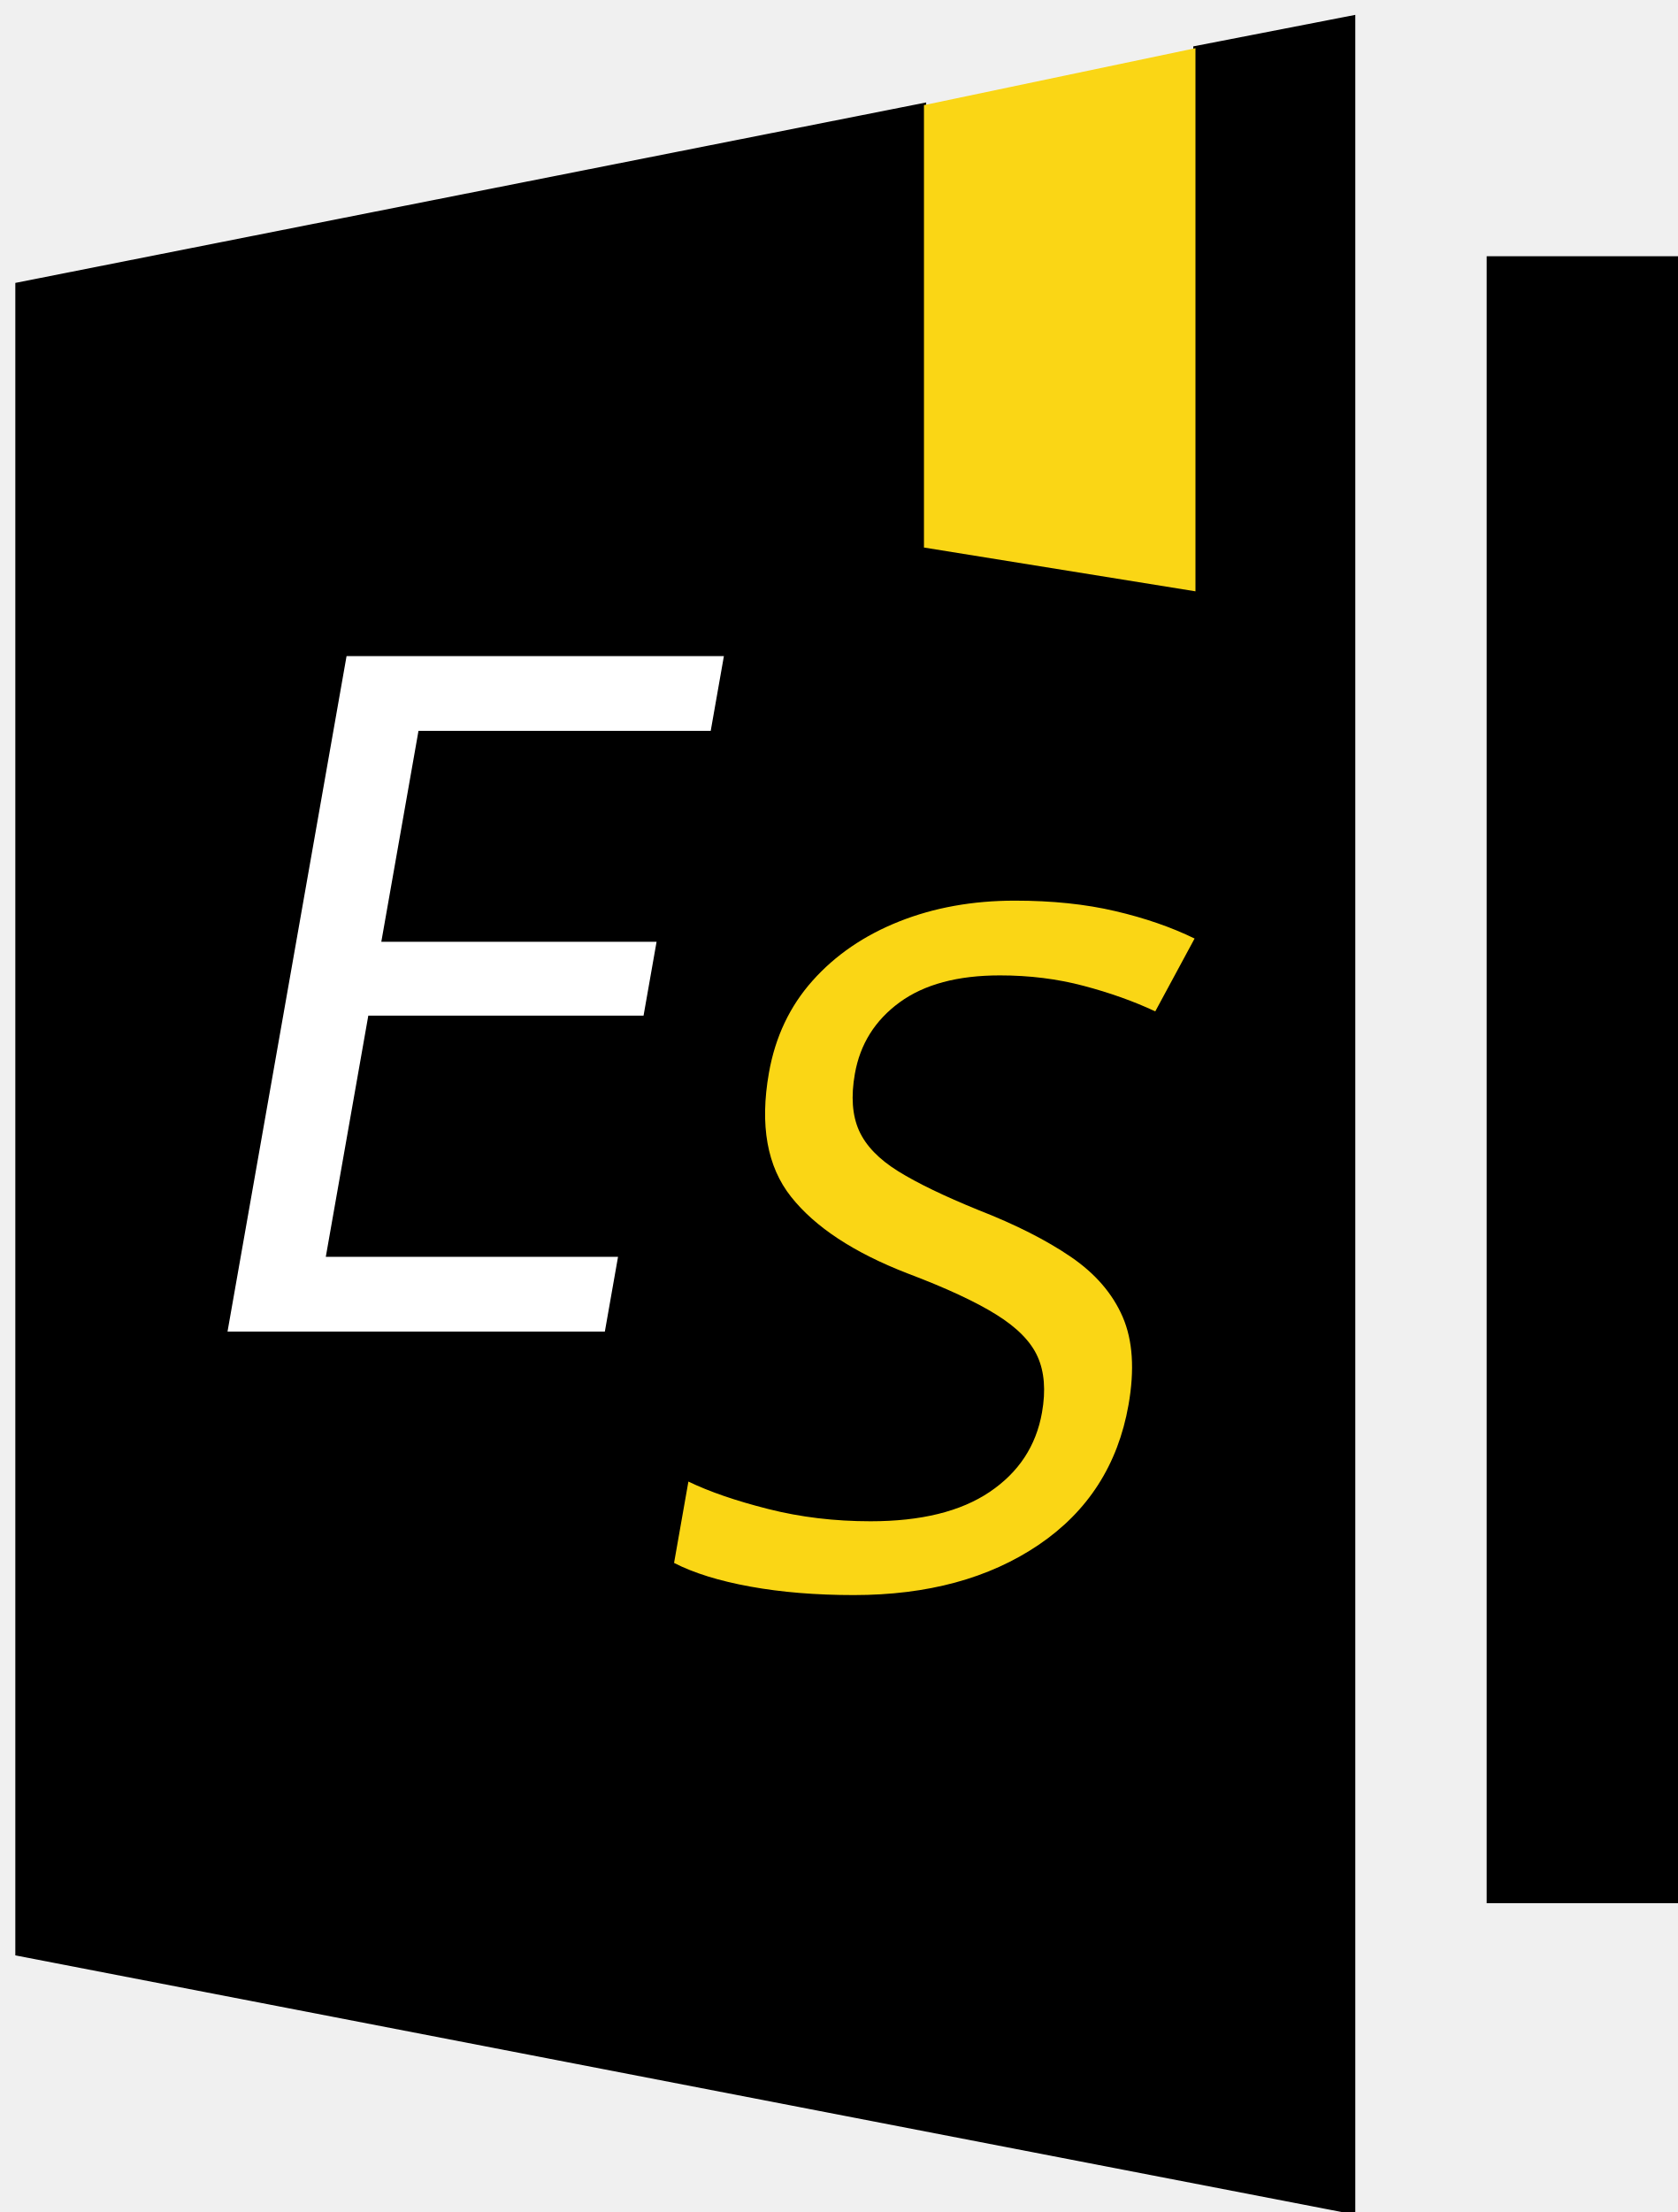
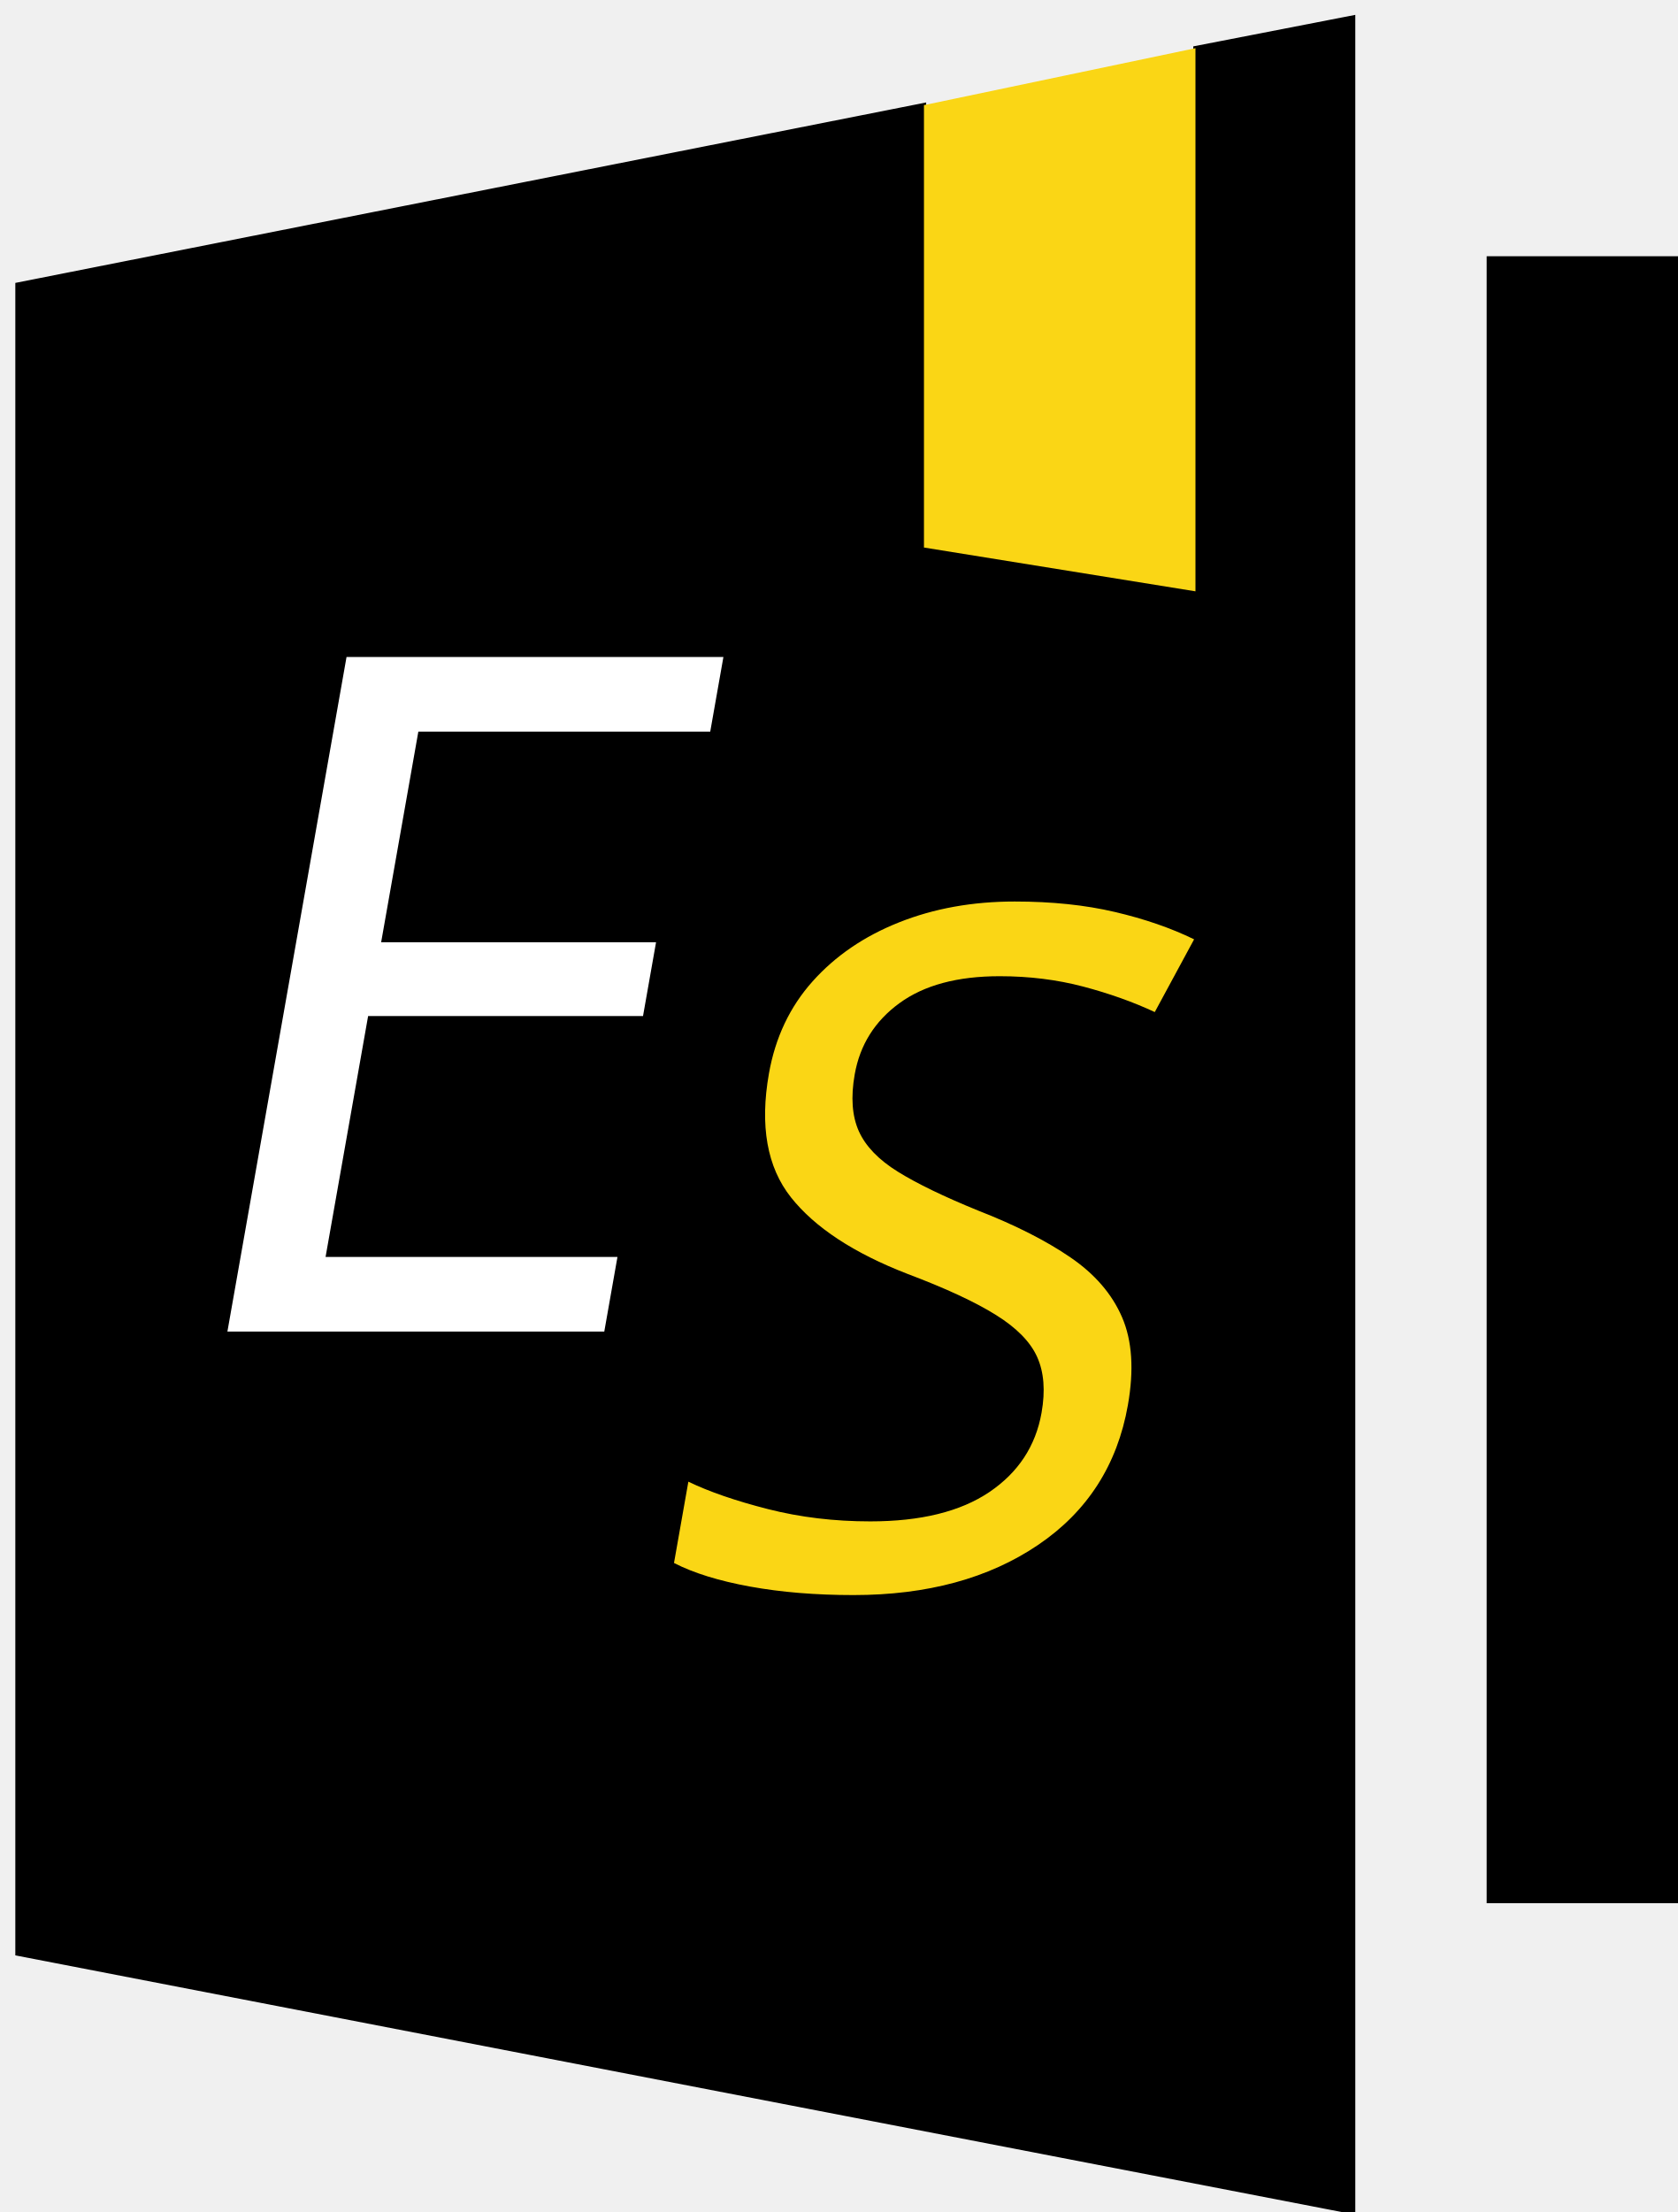
- <svg xmlns="http://www.w3.org/2000/svg" version="1.1" x="0px" y="0px" width="383px" height="505px" viewBox="0 0 383 505" enable-background="new 0 0 383 505" xml:space="preserve">
-   <g id="Layer_5">
-     <polygon stroke="#000000" stroke-miterlimit="10" points="4,65 4,446 309,505 309,4 273,11 273,135 211,125 211,24  " />
-     <rect x="340" y="59" stroke="#000000" stroke-miterlimit="10" width="43" height="375" />
-     <polygon fill="#FAD615" points="211,24 211,125 273,135 273,11  " />
-   </g>
-   <g id="Layer_6">
-     <text transform="matrix(0.9848 0 -0.1736 0.9848 30.9995 304)" fill="#FFFFFF" font-family="'ErasITC-Demi'" font-size="219.332">E</text>
-     <text transform="matrix(0.9848 0 -0.1736 0.9848 142.0005 362.001)" fill="#FAD615" font-family="'ErasITC-Demi'" font-size="219.332">S</text>
+ <svg xmlns="http://www.w3.org/2000/svg" xml:space="preserve" height="505px" width="383px" version="1.1" y="0px" x="0px" viewBox="0 0 383 505" enable-background="new 0 0 383 505">
+   <polygon stroke="#000" points="4 65 4 446 309 505 309 4 273 11 273 135 211 125 211 24" stroke-miterlimit="10" />
+   <rect height="375" width="43" stroke="#000" stroke-miterlimit="10" y="59" x="340" />
+   <polygon points="211 24 211 125 273 135 273 11" fill="#FAD615" />
+   <g font-size="219" font-family="'ErasITC-Demi'">
+     <text transform="matrix(.985 0 -.174 .985 31 304)" fill="#FFFFFF">E</text>
+     <text transform="matrix(.985 0 -.174 .985 142 362)" fill="#FAD615">S</text>
  </g>
</svg>
